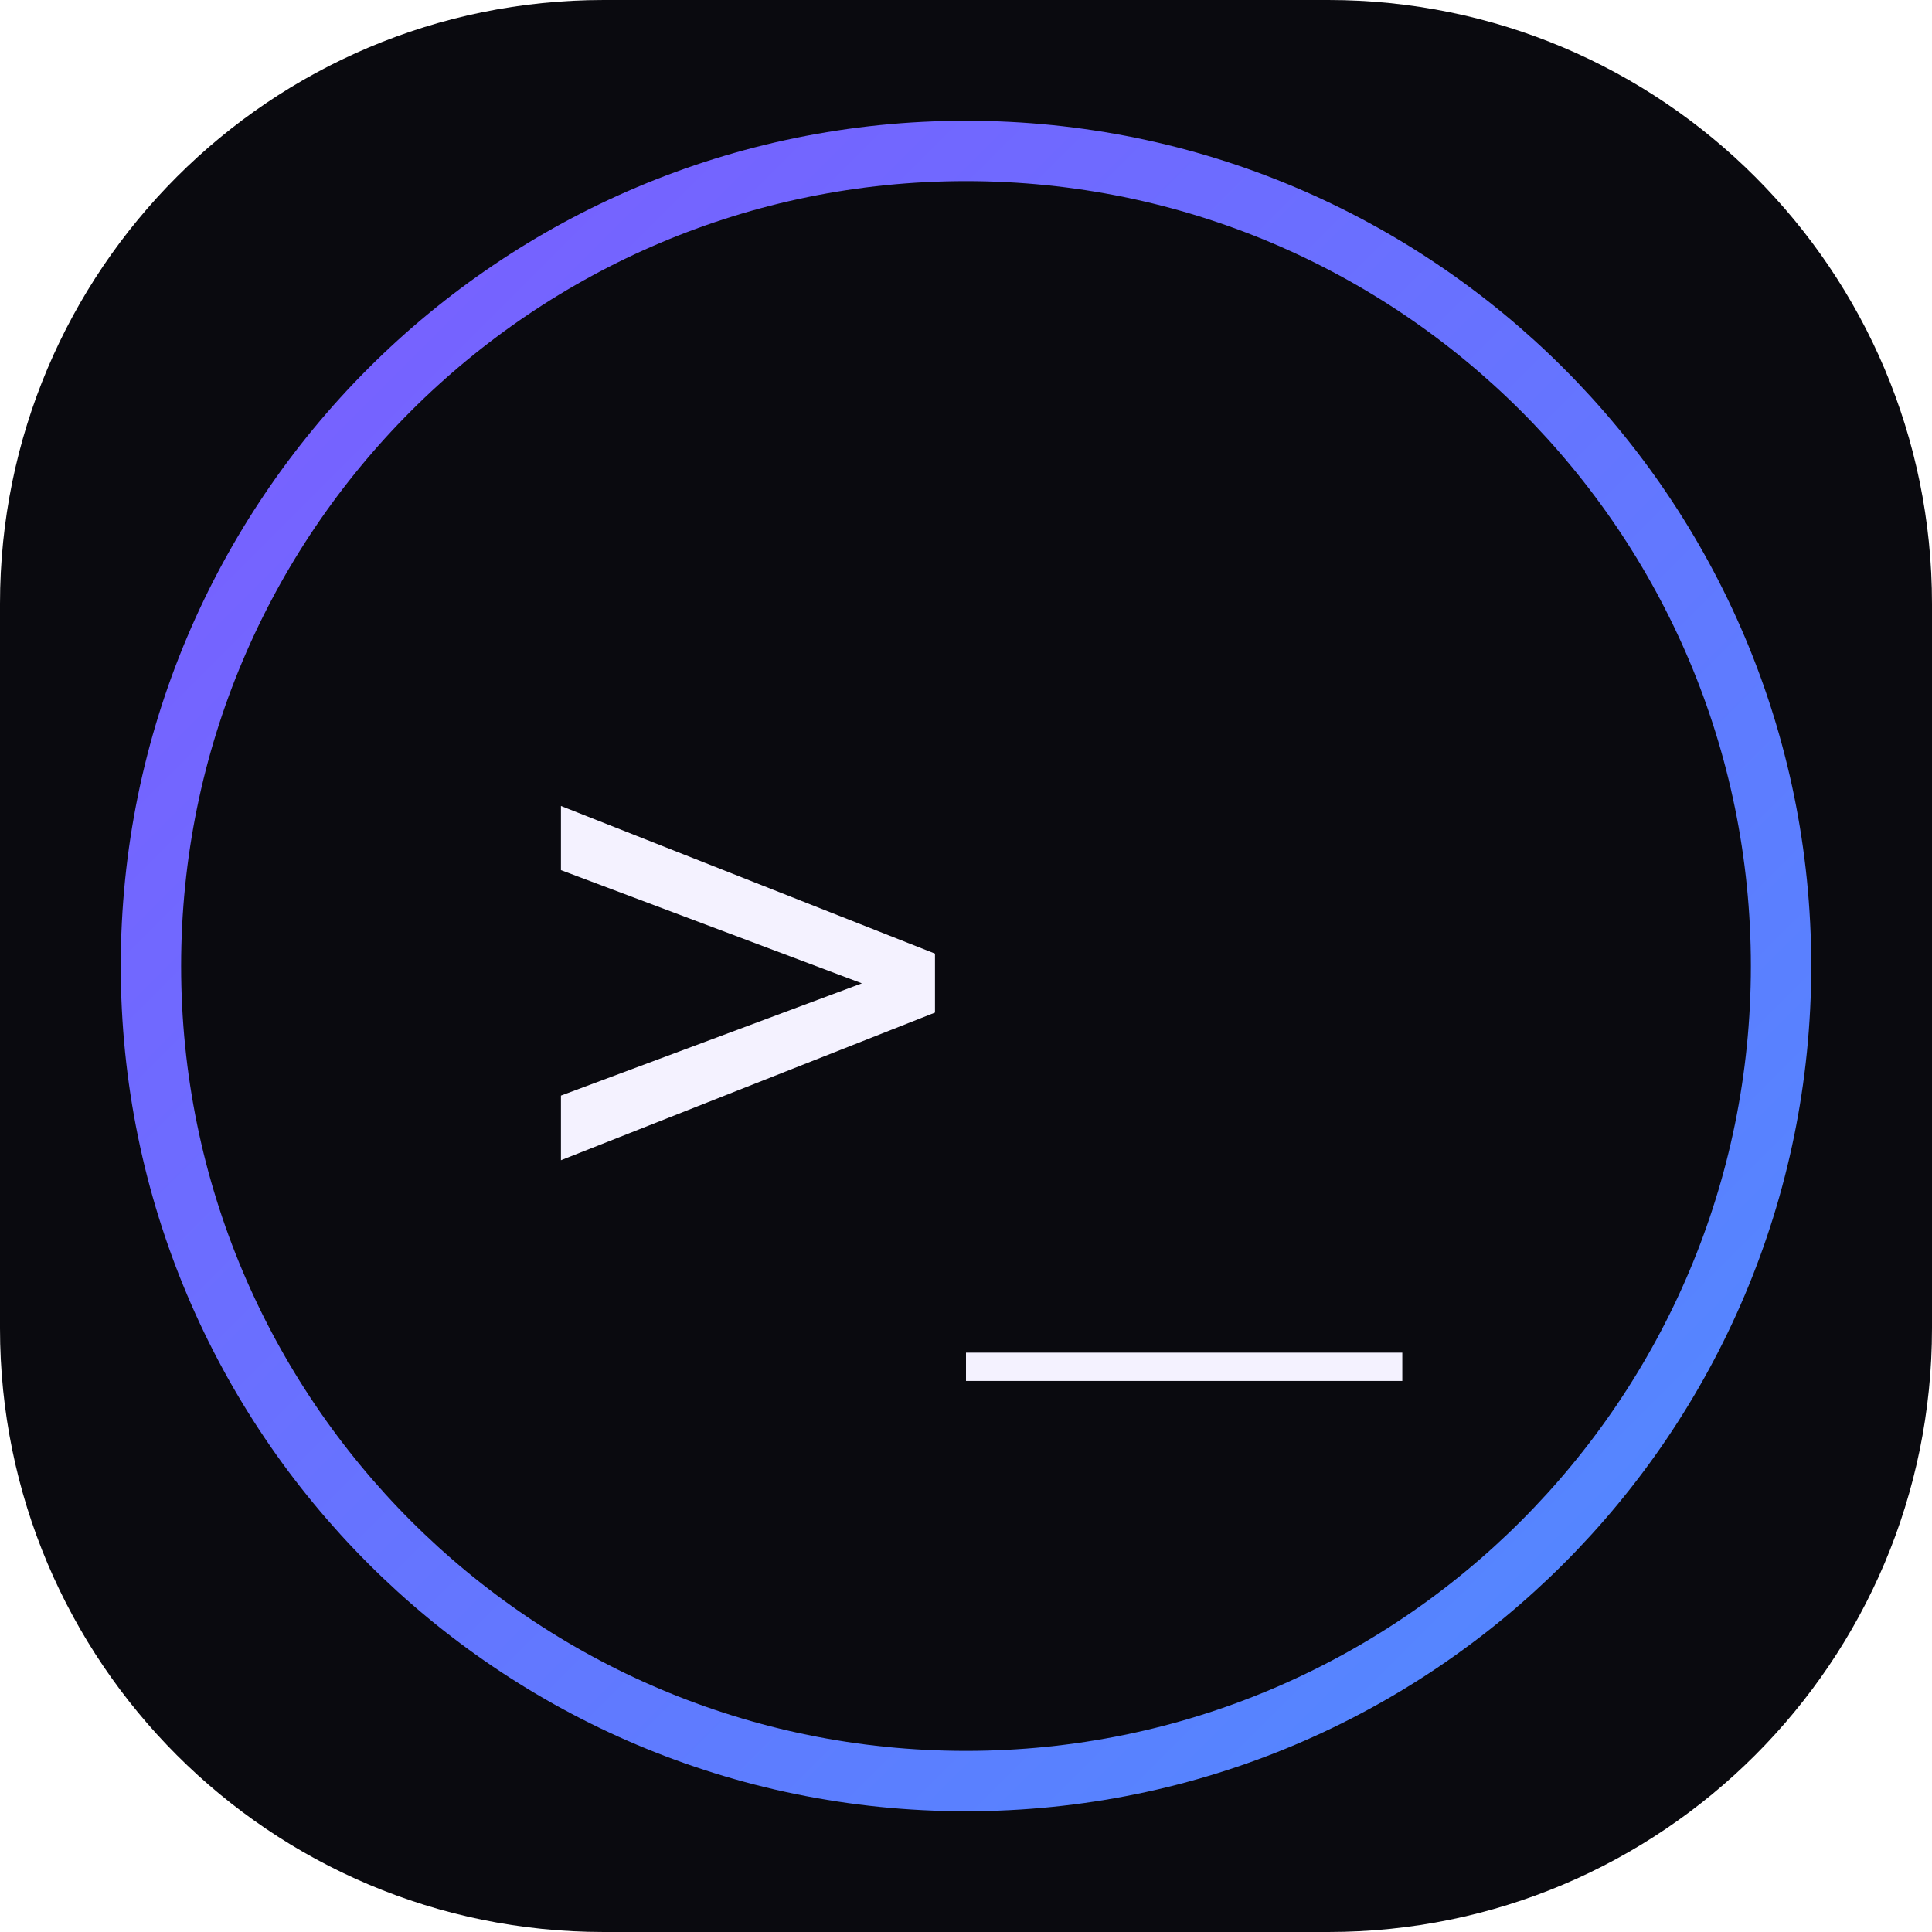
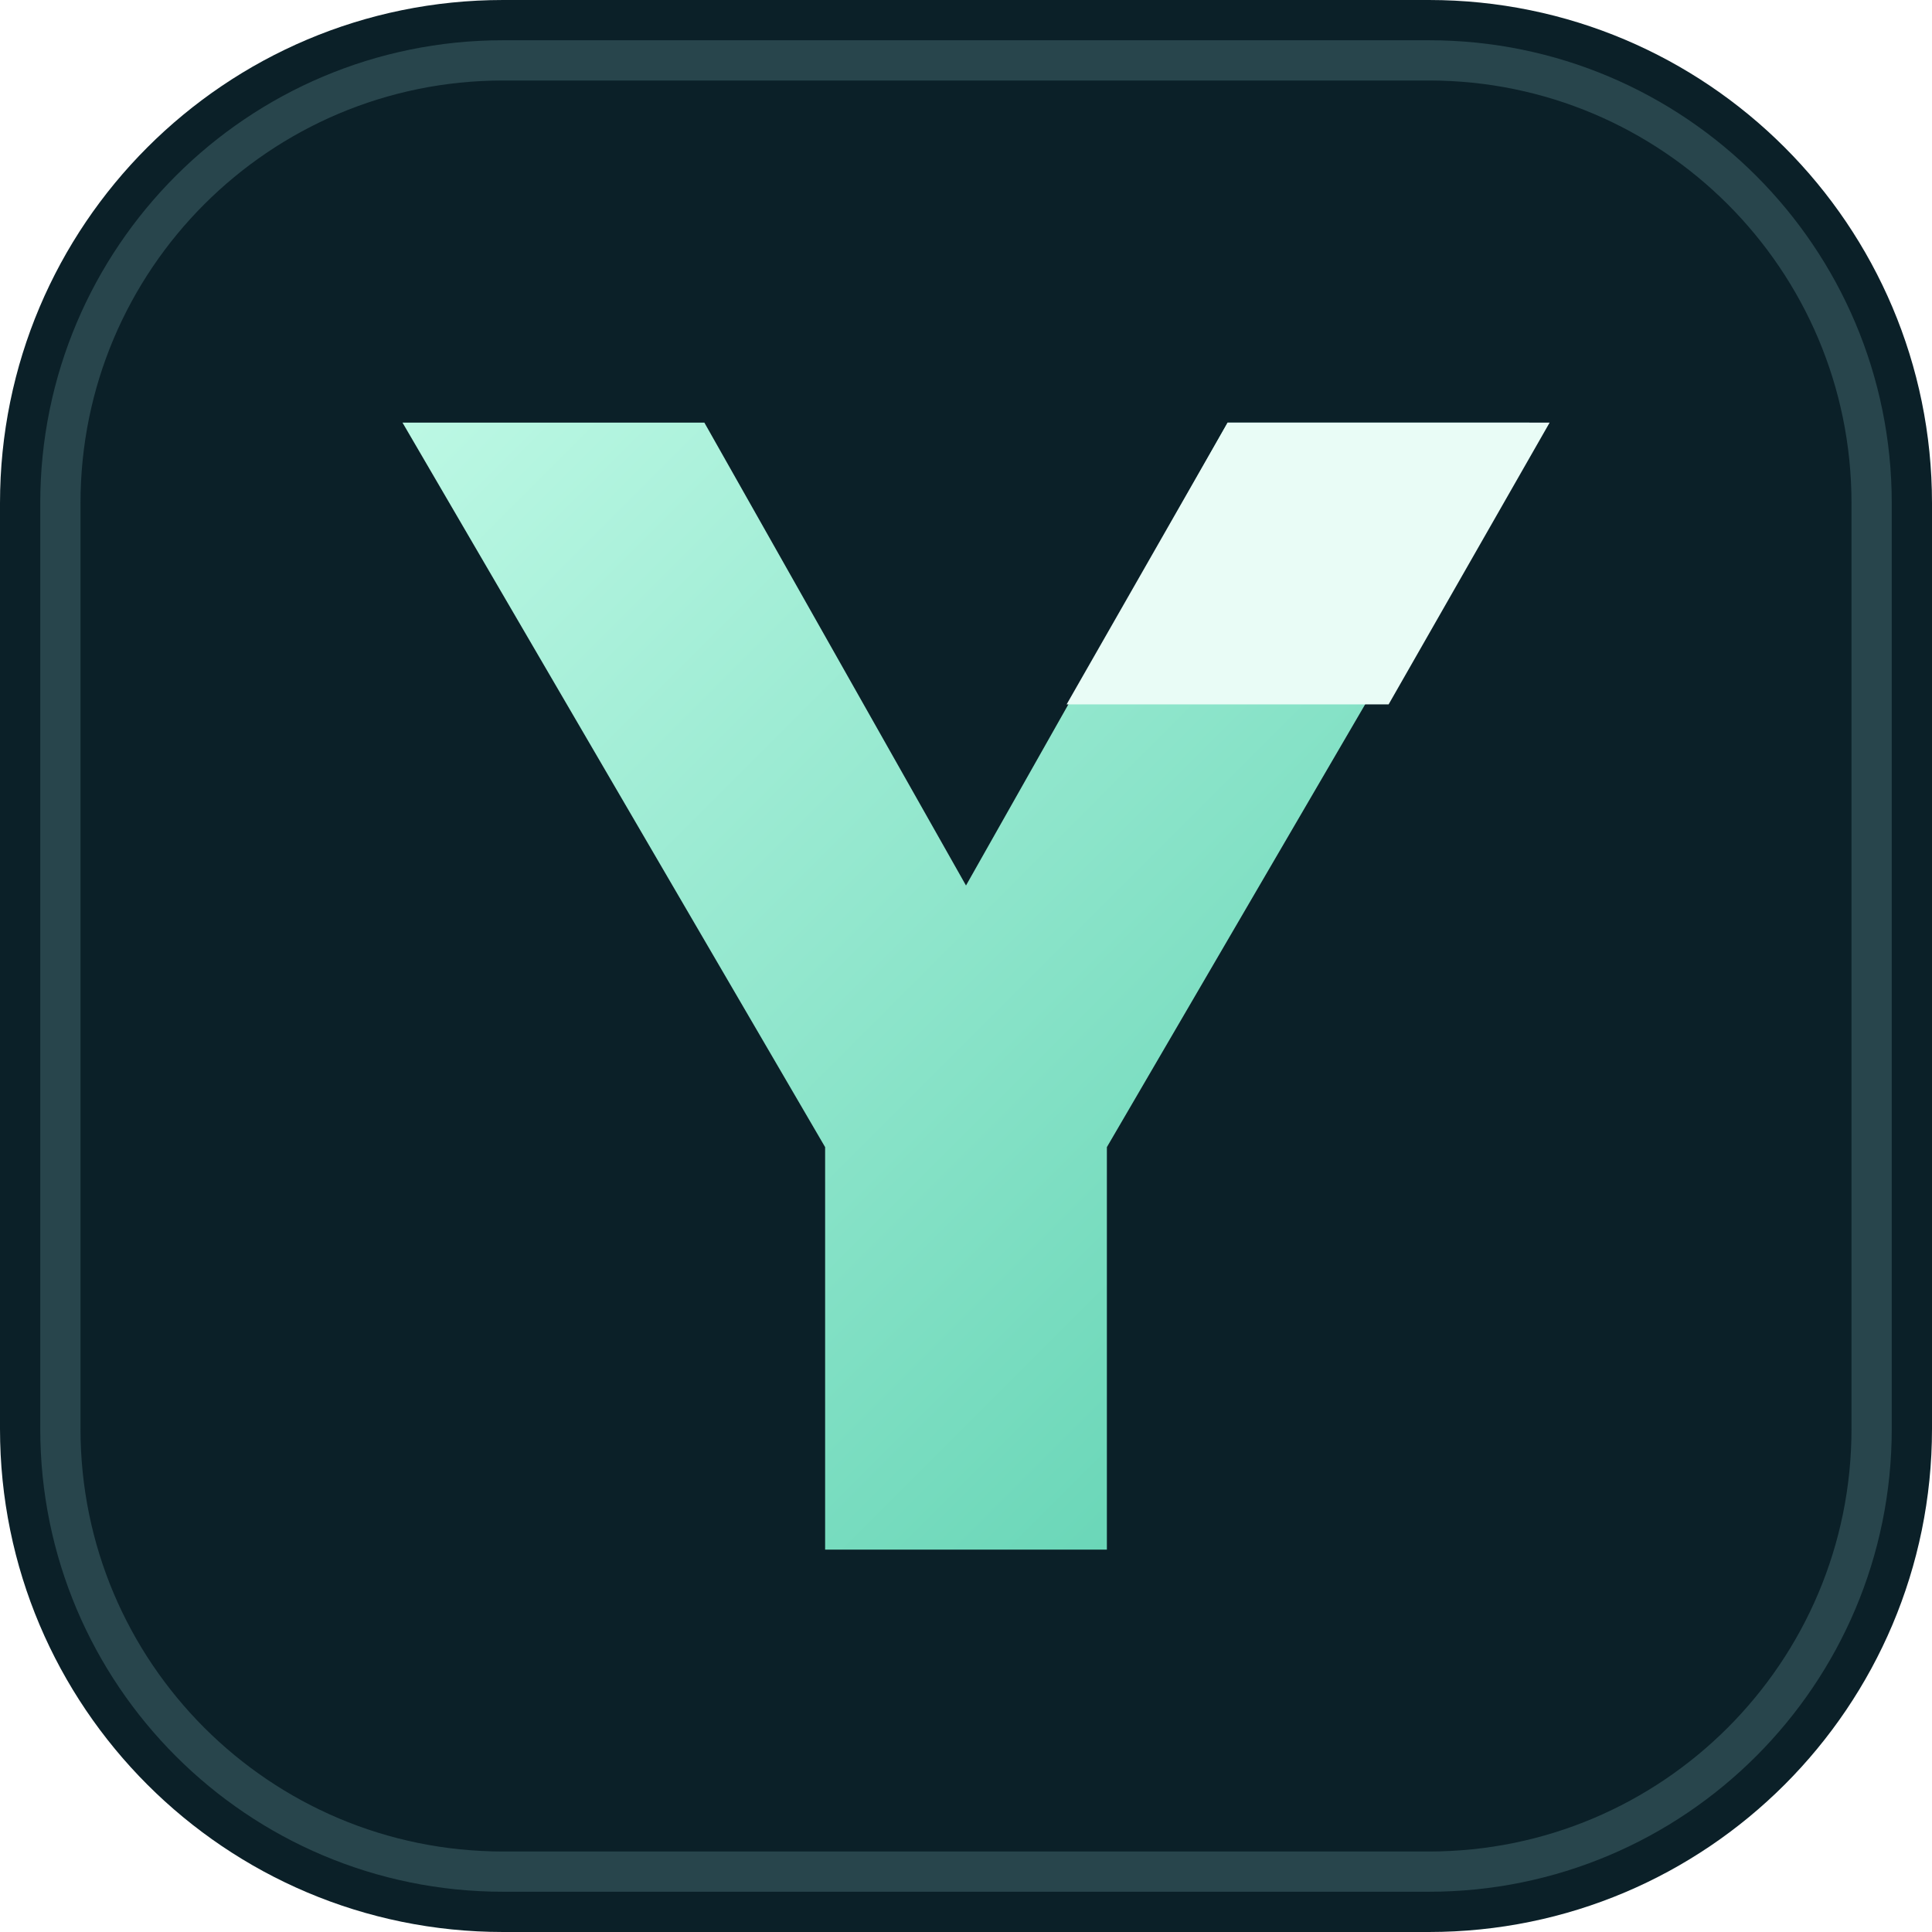
- <svg xmlns="http://www.w3.org/2000/svg" viewBox="0 0 64 64">
+ <svg xmlns="http://www.w3.org/2000/svg" viewBox="0 0 96 96" width="96" height="96">
  <defs>
-     <linearGradient id="ring" x1="0" y1="0" x2="1" y2="1">
-       <stop offset="0" stop-color="#7C5CFF" />
-       <stop offset="1" stop-color="#4F8CFF" />
+     <linearGradient id="mint" x1="0" y1="0" x2="1" y2="1">
+       <stop stop-color="#bcf8e4" />
+       <stop offset="1" stop-color="#58cfae" />
    </linearGradient>
  </defs>
-   <rect width="64" height="64" rx="20" fill="#0A0A0F" />
-   <circle cx="32" cy="32" r="27" fill="none" stroke="url(#ring)" stroke-width="2" />
-   <text x="50%" y="52%" dominant-baseline="middle" text-anchor="middle" fill="#F4F2FF" font-family="monospace" font-size="24">&gt;_</text>
+   <rect width="96" height="96" rx="25" fill="#0b2028" />
+   <rect x="3" y="3" width="90" height="90" rx="22" fill="none" stroke="#28454c" stroke-width="2" />
+   <path d="M20 21h15l13 23 13-23h15L55 57v20H41V57Z" fill="url(#mint)" />
+   <path d="m61 21-8 14h16l8-14Z" fill="#e9fcf6" />
</svg>
